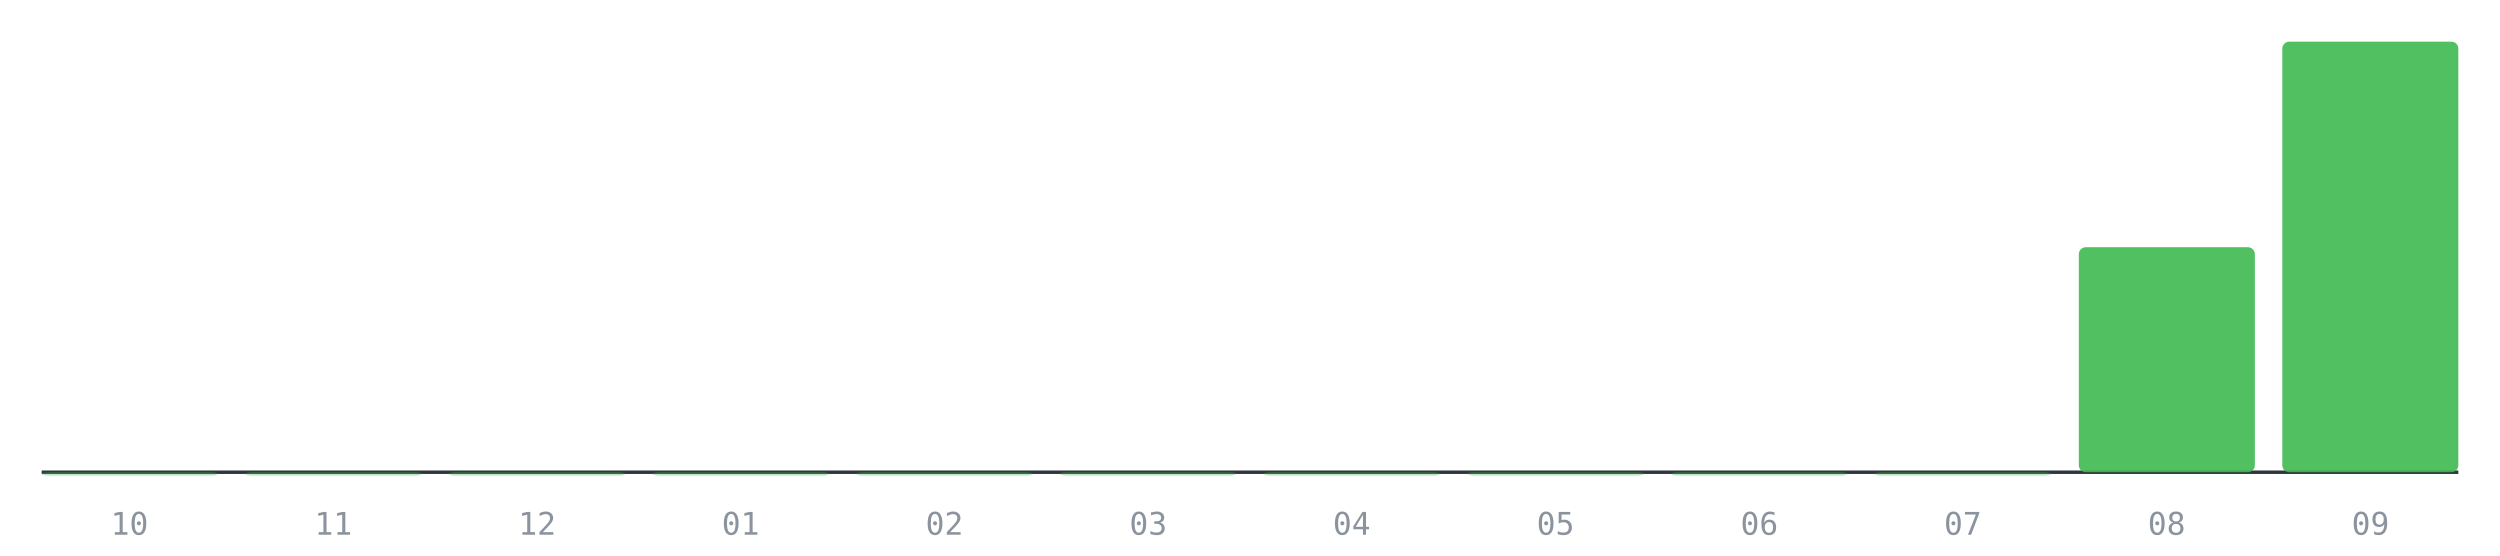
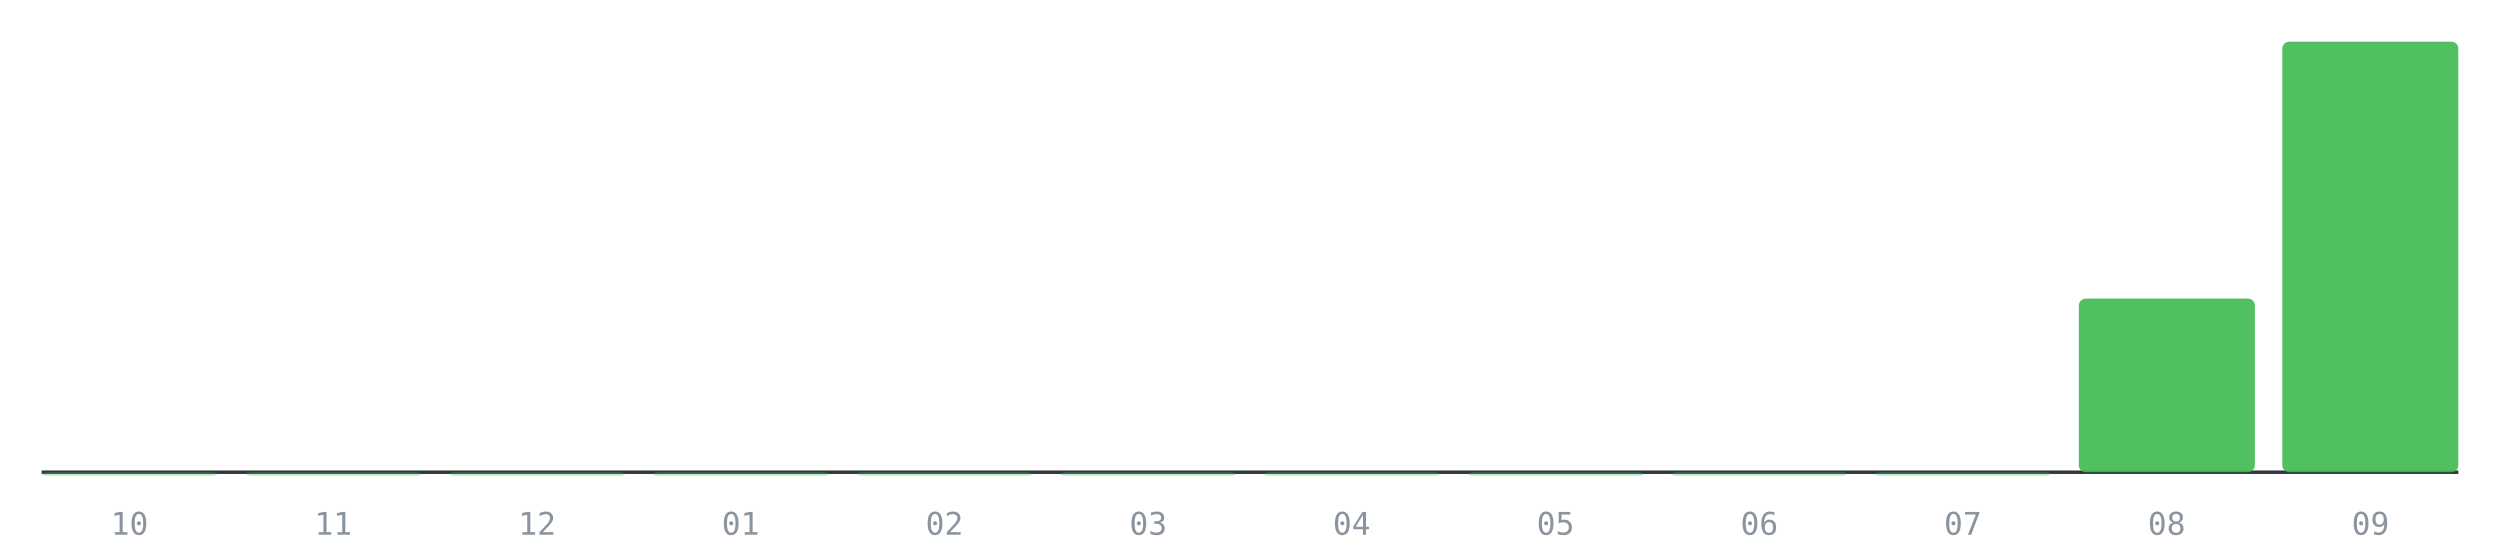
<svg xmlns="http://www.w3.org/2000/svg" viewBox="0 0 720 160" role="img" aria-label="PRs mergeados por mes, últimos 12 meses">
  <line x1="12" y1="136" x2="708" y2="136" stroke="#30363d" stroke-width="1" />
  <rect x="12.0" y="136.0" width="50.7" height="1.0" rx="2" fill="#3fb950" fill-opacity="0.35" />
  <text x="37.3" y="154" font-size="9" fill="#8b949e" text-anchor="middle" font-family="monospace">10</text>
  <rect x="70.7" y="136.0" width="50.7" height="1.0" rx="2" fill="#3fb950" fill-opacity="0.35" />
  <text x="96.0" y="154" font-size="9" fill="#8b949e" text-anchor="middle" font-family="monospace">11</text>
  <rect x="129.3" y="136.0" width="50.7" height="1.0" rx="2" fill="#3fb950" fill-opacity="0.35" />
  <text x="154.7" y="154" font-size="9" fill="#8b949e" text-anchor="middle" font-family="monospace">12</text>
  <rect x="188.0" y="136.0" width="50.7" height="1.0" rx="2" fill="#3fb950" fill-opacity="0.35" />
  <text x="213.3" y="154" font-size="9" fill="#8b949e" text-anchor="middle" font-family="monospace">01</text>
  <rect x="246.7" y="136.0" width="50.7" height="1.0" rx="2" fill="#3fb950" fill-opacity="0.35" />
  <text x="272.0" y="154" font-size="9" fill="#8b949e" text-anchor="middle" font-family="monospace">02</text>
  <rect x="305.3" y="136.0" width="50.7" height="1.0" rx="2" fill="#3fb950" fill-opacity="0.35" />
  <text x="330.7" y="154" font-size="9" fill="#8b949e" text-anchor="middle" font-family="monospace">03</text>
  <rect x="364.0" y="136.0" width="50.7" height="1.0" rx="2" fill="#3fb950" fill-opacity="0.35" />
  <text x="389.3" y="154" font-size="9" fill="#8b949e" text-anchor="middle" font-family="monospace">04</text>
  <rect x="422.7" y="136.0" width="50.7" height="1.0" rx="2" fill="#3fb950" fill-opacity="0.35" />
  <text x="448.0" y="154" font-size="9" fill="#8b949e" text-anchor="middle" font-family="monospace">05</text>
  <rect x="481.3" y="136.0" width="50.7" height="1.0" rx="2" fill="#3fb950" fill-opacity="0.35" />
  <text x="506.7" y="154" font-size="9" fill="#8b949e" text-anchor="middle" font-family="monospace">06</text>
  <rect x="540.0" y="136.0" width="50.7" height="1.0" rx="2" fill="#3fb950" fill-opacity="0.35" />
  <text x="565.3" y="154" font-size="9" fill="#8b949e" text-anchor="middle" font-family="monospace">07</text>
-   <rect x="598.7" y="71.2" width="50.7" height="64.8" rx="2" fill="#3fb950" fill-opacity="0.9" />
+   <rect x="598.7" y="86.0" width="50.7" height="50.0" rx="2" fill="#3fb950" fill-opacity="0.9" />
  <text x="624.0" y="154" font-size="9" fill="#8b949e" text-anchor="middle" font-family="monospace">08</text>
  <rect x="657.3" y="12.0" width="50.7" height="124.0" rx="2" fill="#3fb950" fill-opacity="0.9" />
  <text x="682.7" y="154" font-size="9" fill="#8b949e" text-anchor="middle" font-family="monospace">09</text>
</svg>
